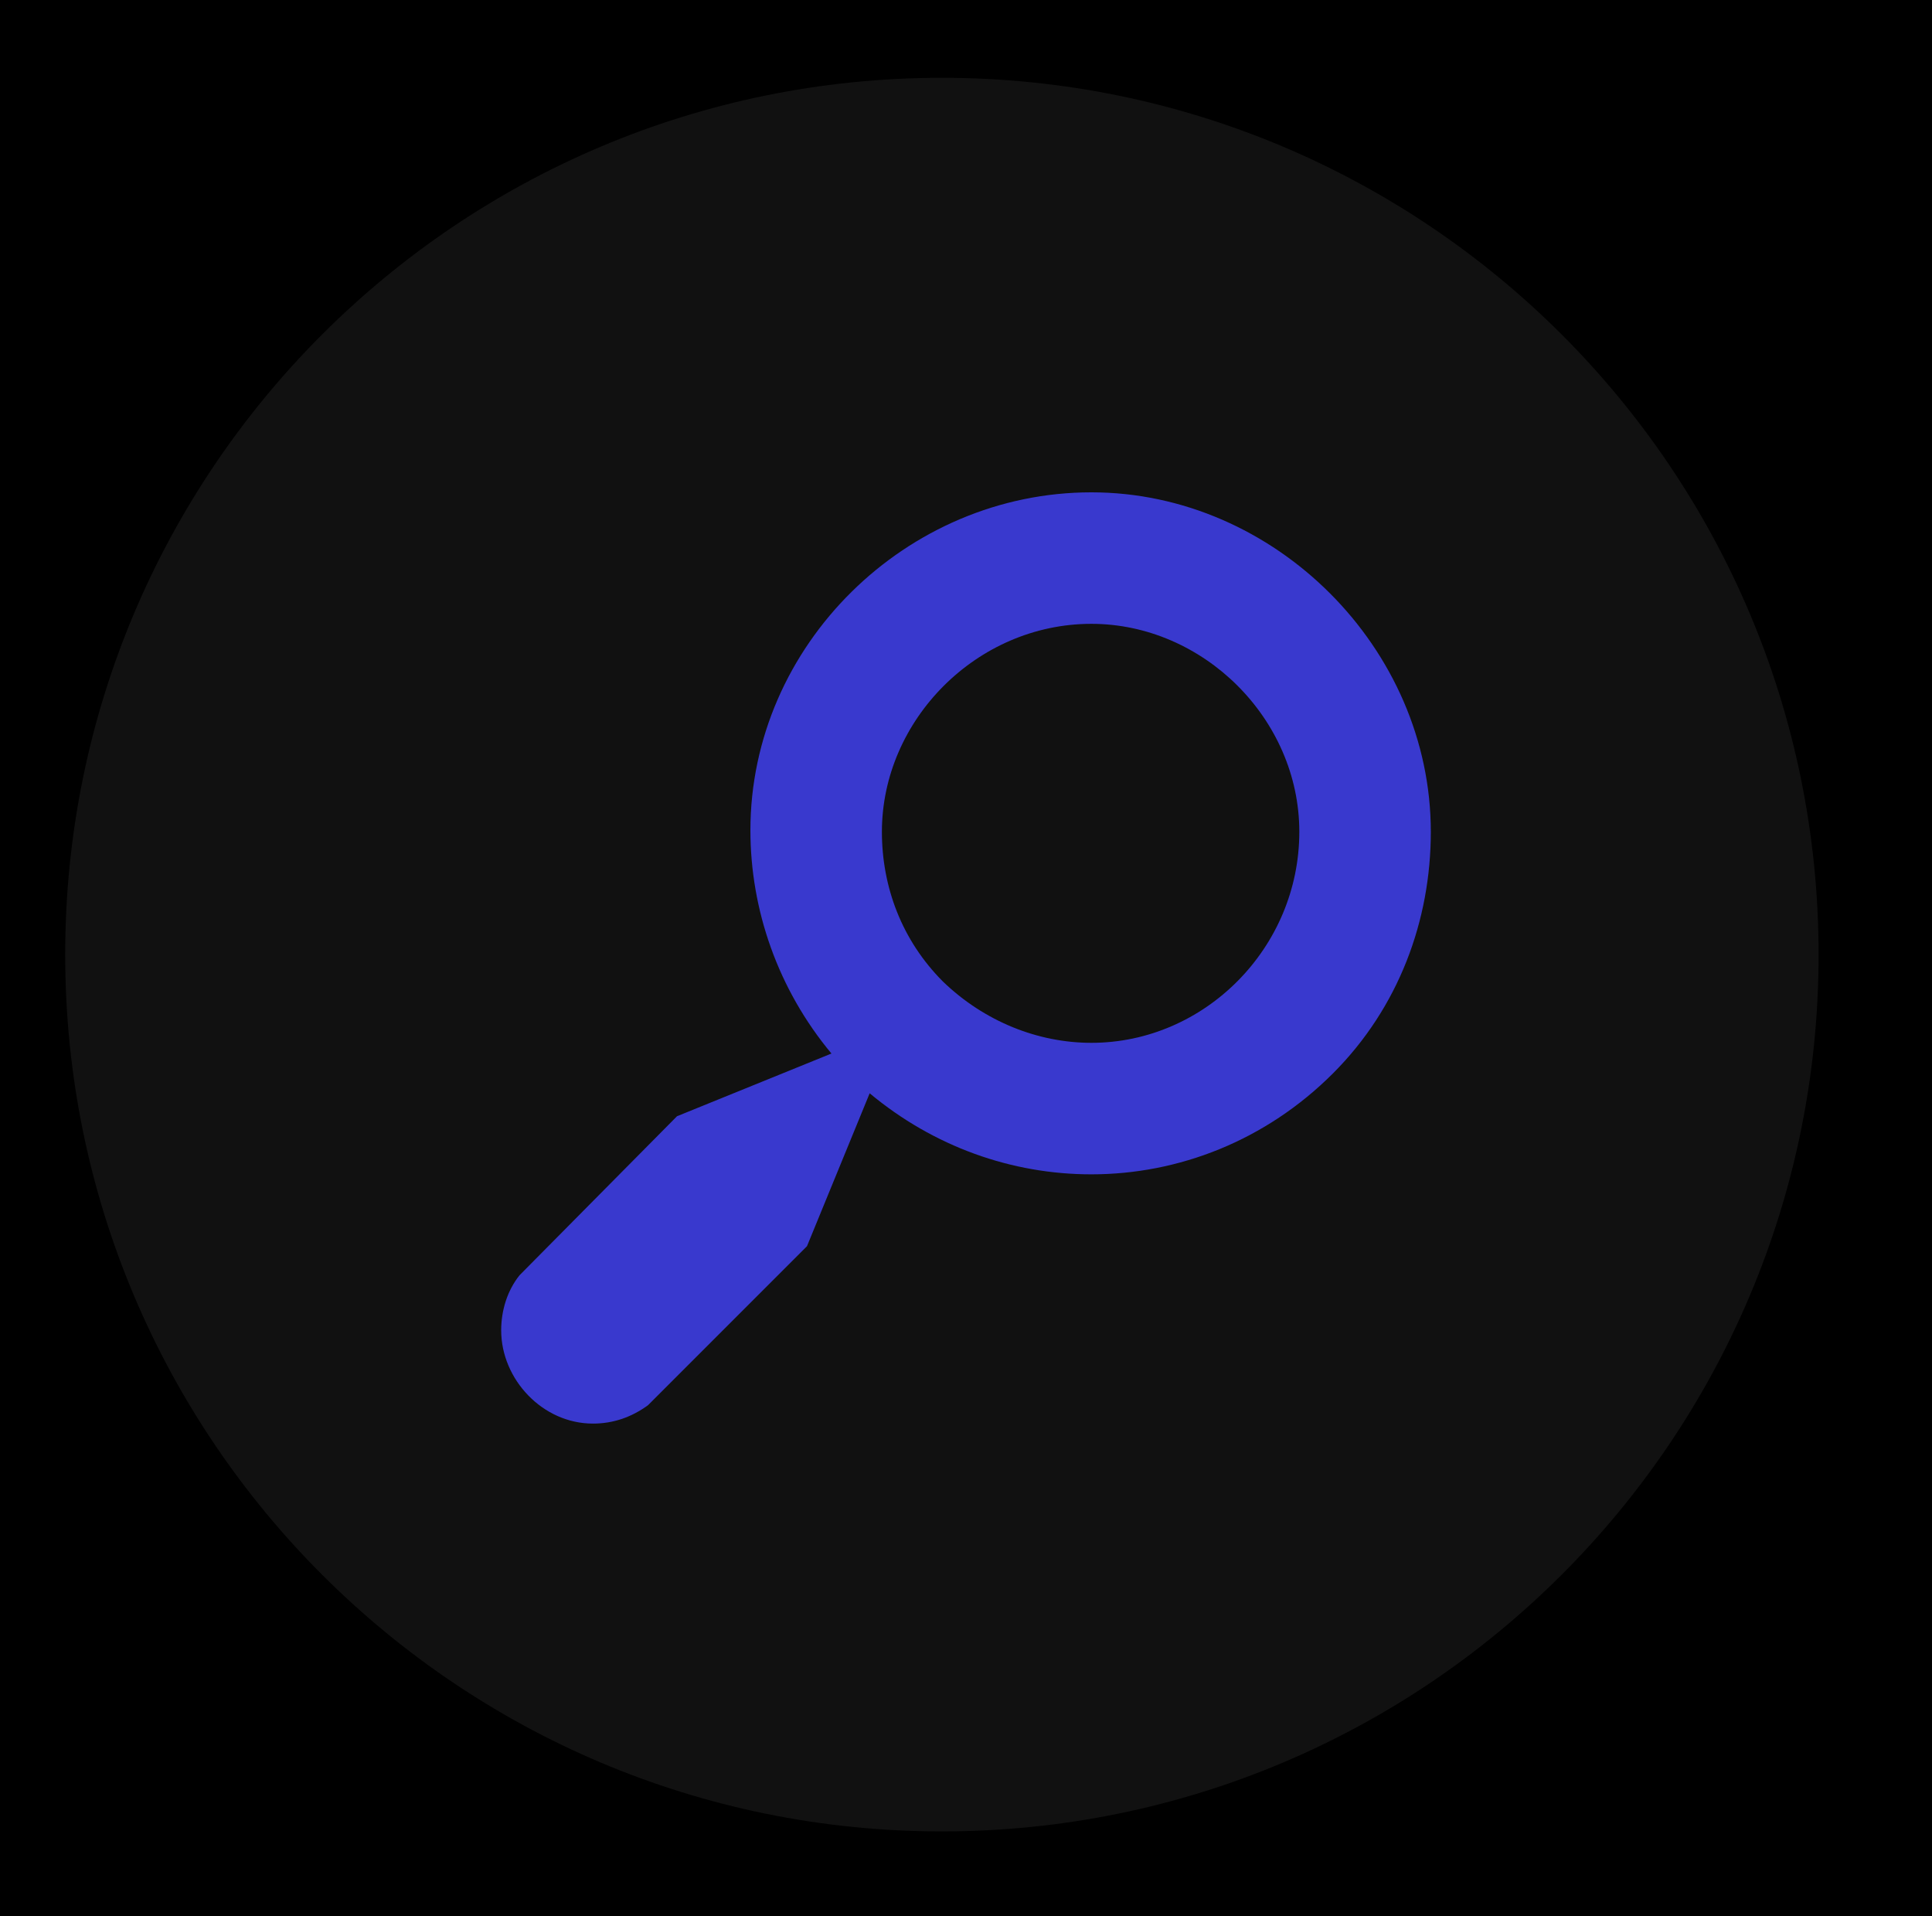
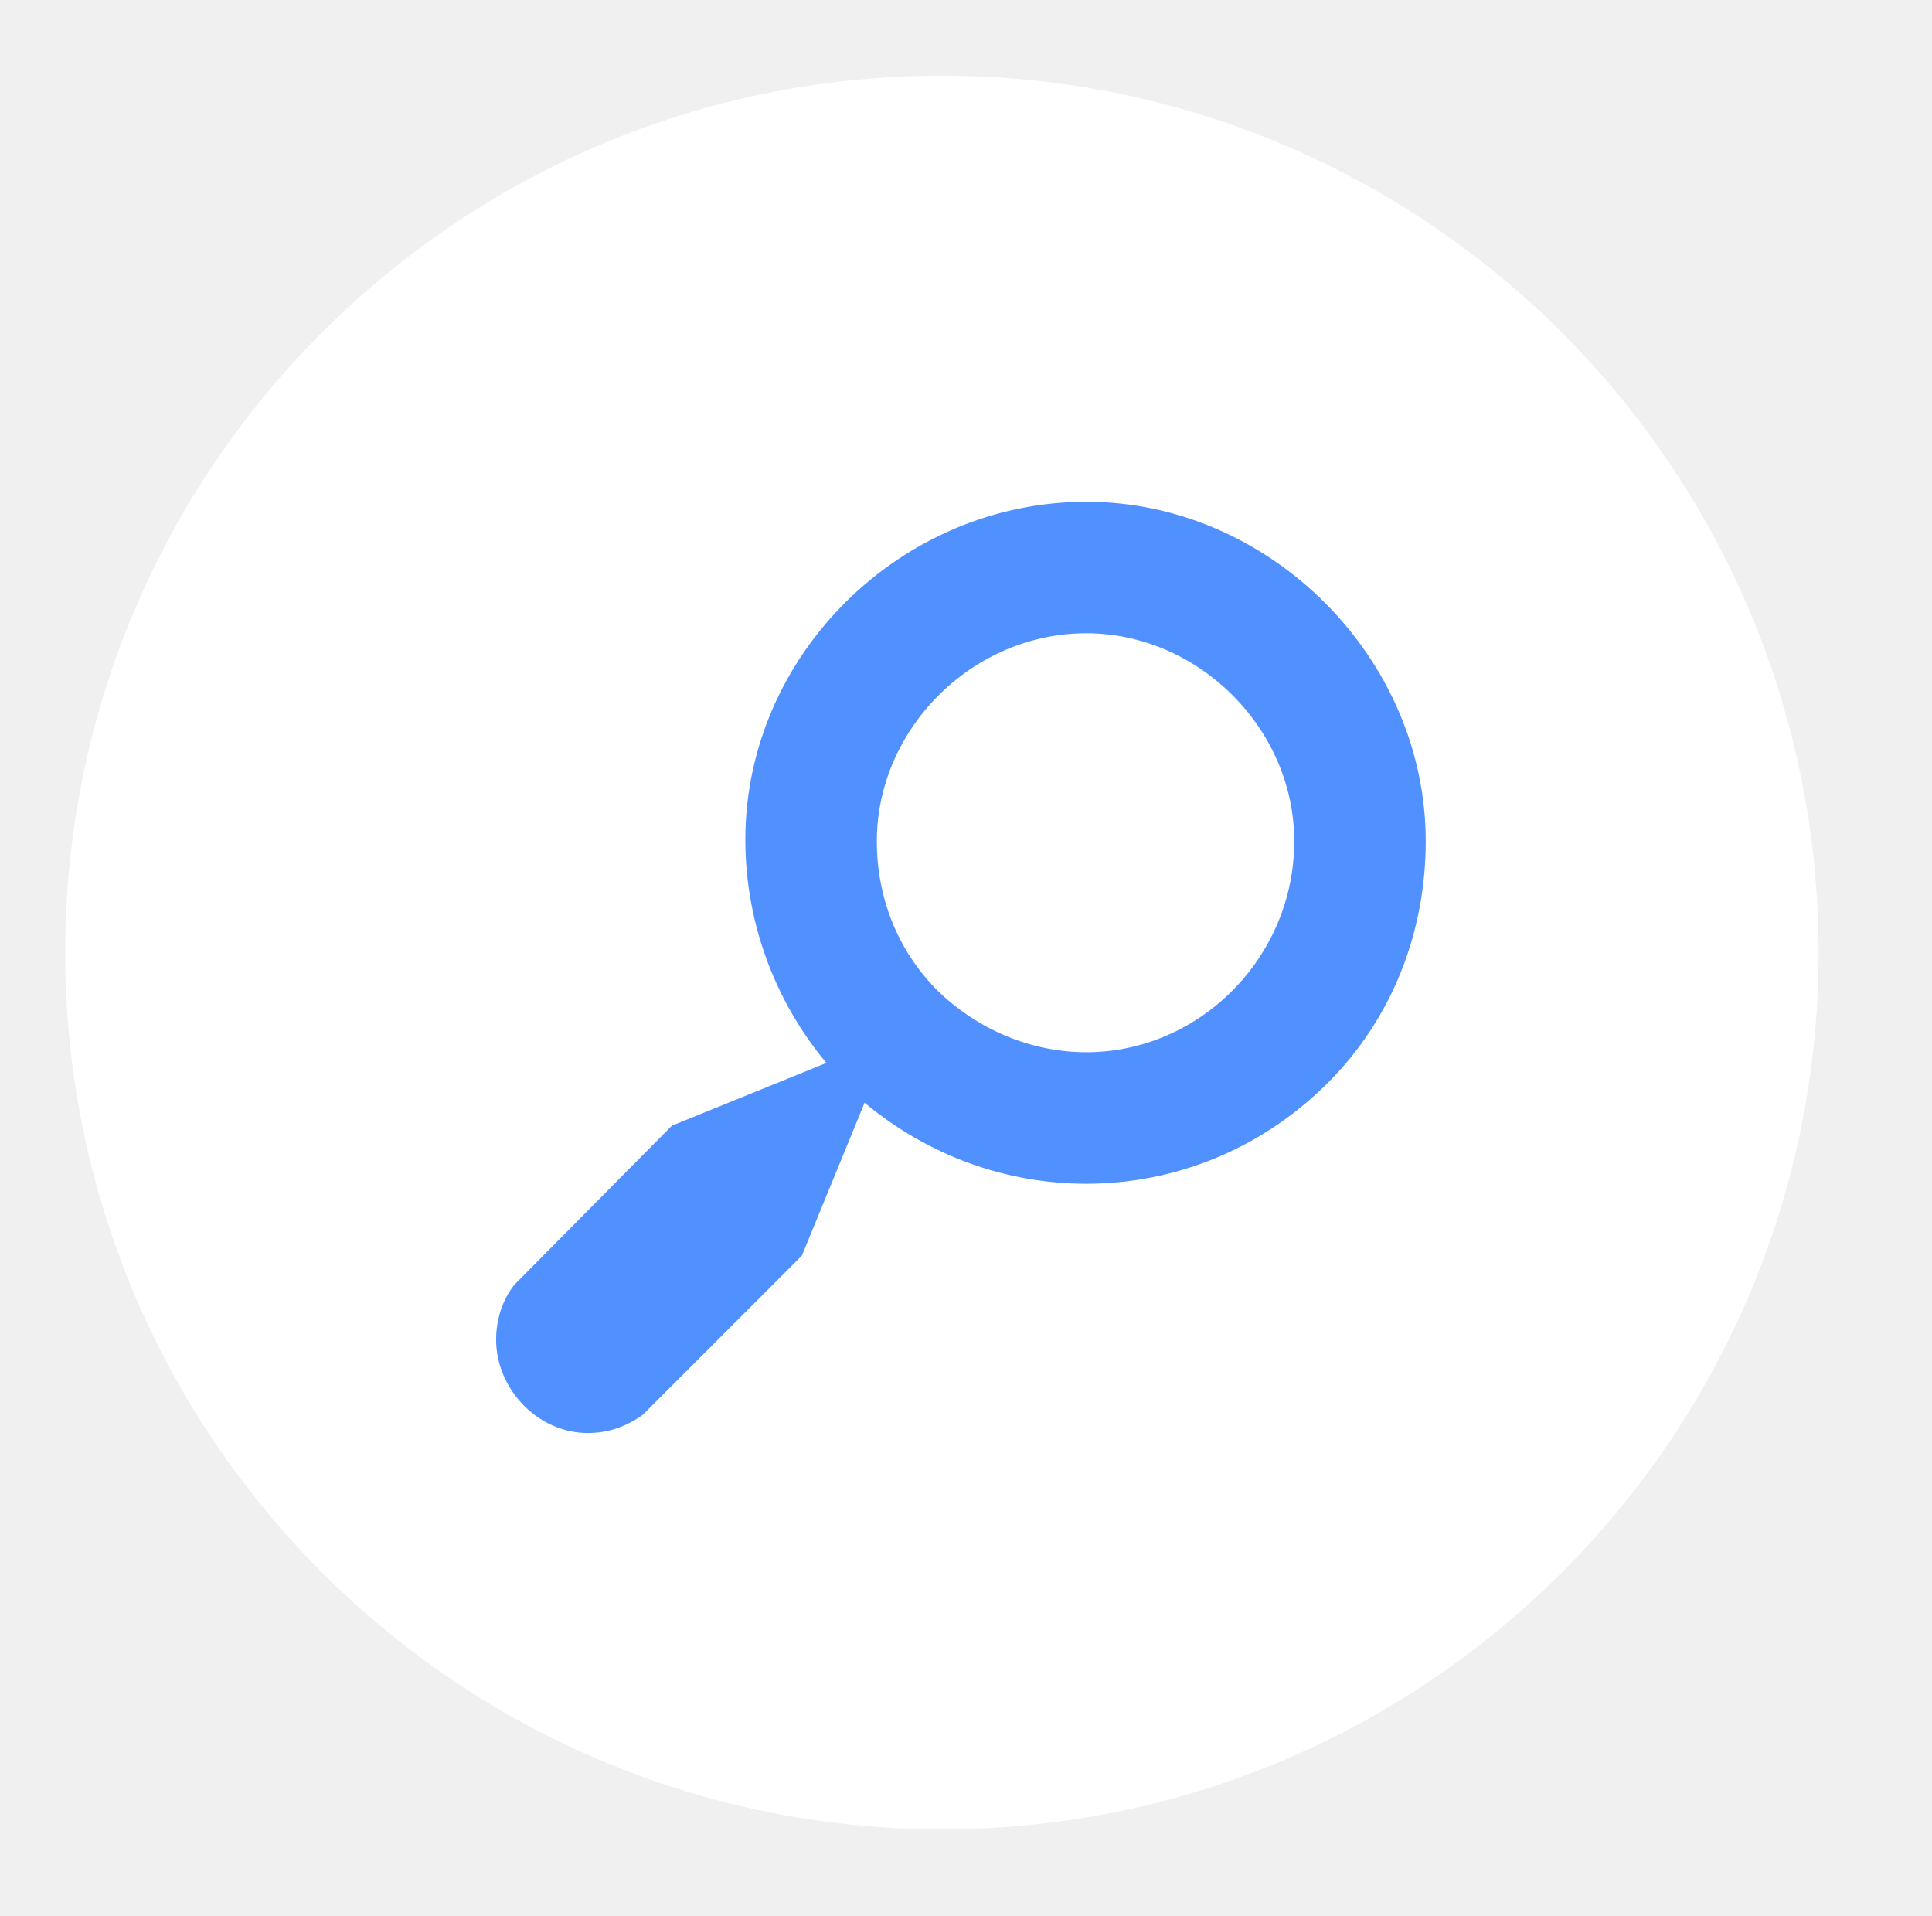
<svg xmlns="http://www.w3.org/2000/svg" width="711.071" height="705.07">
  <g>
-     <rect fill="#000000" id="canvas_background" height="707.07" width="713.071" y="-1" x="-1" />
+     <rect fill="none" id="canvas_background" height="402" width="582" y="-1" x="-1" />
  </g>
  <g>
-     <circle id="svg_1" r="322.668" fill="#111111" cy="351.301" cx="346.664" />
-     <path id="svg_3" fill="#3939ce" d="m401.68,432.163c-29.263,0 -57.963,-10.129 -81.599,-29.826l-23.072,56.274l-58.524,58.525c-6.189,4.502 -12.943,6.753 -20.26,6.753c-18.57,0 -33.764,-16.321 -33.764,-34.327c0,-7.315 2.25,-14.632 6.752,-20.259l57.963,-58.525l56.838,-23.073c-19.697,-23.634 -29.826,-52.897 -29.826,-82.16c0,-68.093 57.4,-124.365 125.492,-124.365c67.529,0 124.93,57.399 124.93,124.928c0,32.64 -11.82,64.716 -36.018,88.913c-24.76,24.762 -56.836,37.142 -88.912,37.142zm0,-48.397c41.643,0 76.533,-34.89 76.533,-77.659c0,-41.643 -35.454,-76.532 -76.533,-76.532c-42.206,0 -77.096,35.453 -77.096,76.532c0,20.26 7.315,39.955 22.509,55.149c15.194,14.632 34.89,22.51 54.587,22.51z" />
+     <circle id="svg_1" r="322.668" fill="#ffffff" cy="350.522" cx="346.664" />
+     <path id="svg_3" fill="#5191ff" d="m399.81,435.629c-29.263,0 -57.963,-10.129 -81.599,-29.826l-23.072,56.274l-58.524,58.525c-6.189,4.502 -12.943,6.753 -20.26,6.753c-18.57,0 -33.764,-16.321 -33.764,-34.327c0,-7.315 2.25,-14.632 6.752,-20.259l57.963,-58.525l56.838,-23.073c-19.697,-23.634 -29.826,-52.897 -29.826,-82.16c0,-68.093 57.4,-124.365 125.492,-124.365c67.529,0 124.93,57.399 124.93,124.928c0,32.64 -11.82,64.716 -36.018,88.913c-24.76,24.762 -56.836,37.142 -88.912,37.142zm0,-48.397c41.643,0 76.533,-34.89 76.533,-77.659c0,-41.643 -35.454,-76.532 -76.533,-76.532c-42.206,0 -77.096,35.453 -77.096,76.532c0,20.26 7.315,39.955 22.509,55.149c15.194,14.632 34.89,22.51 54.587,22.51z" />
  </g>
</svg>
